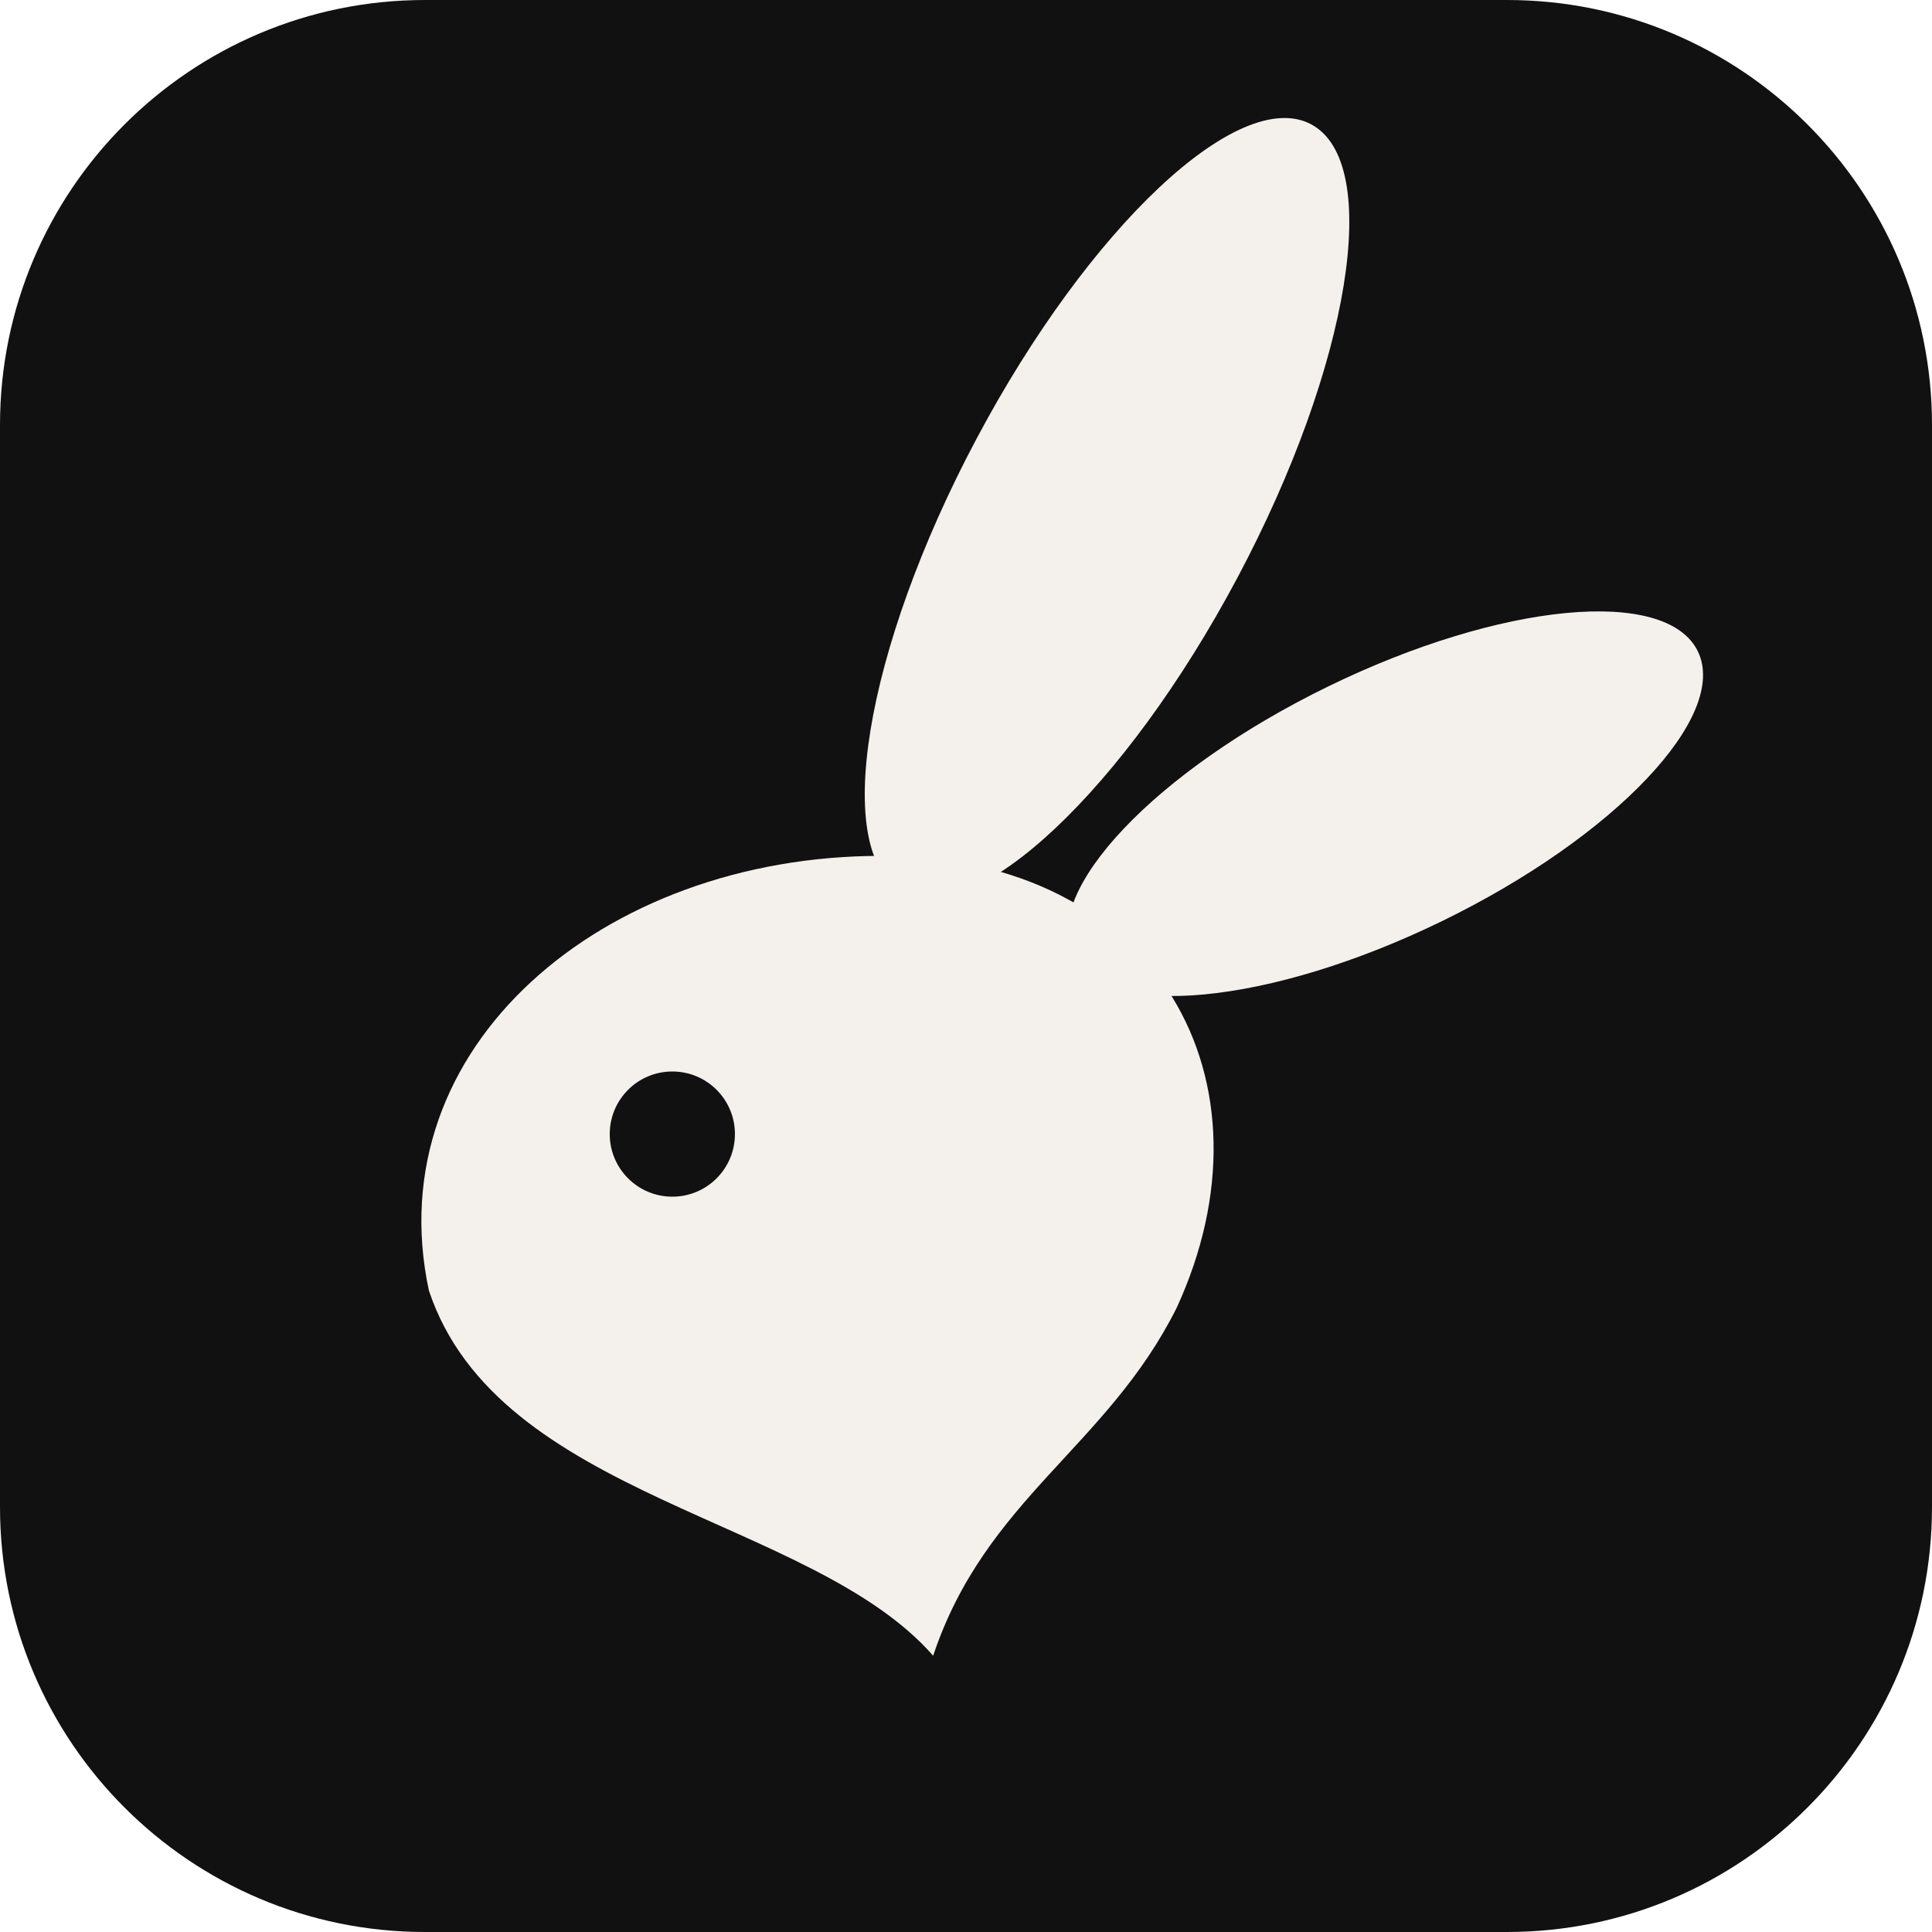
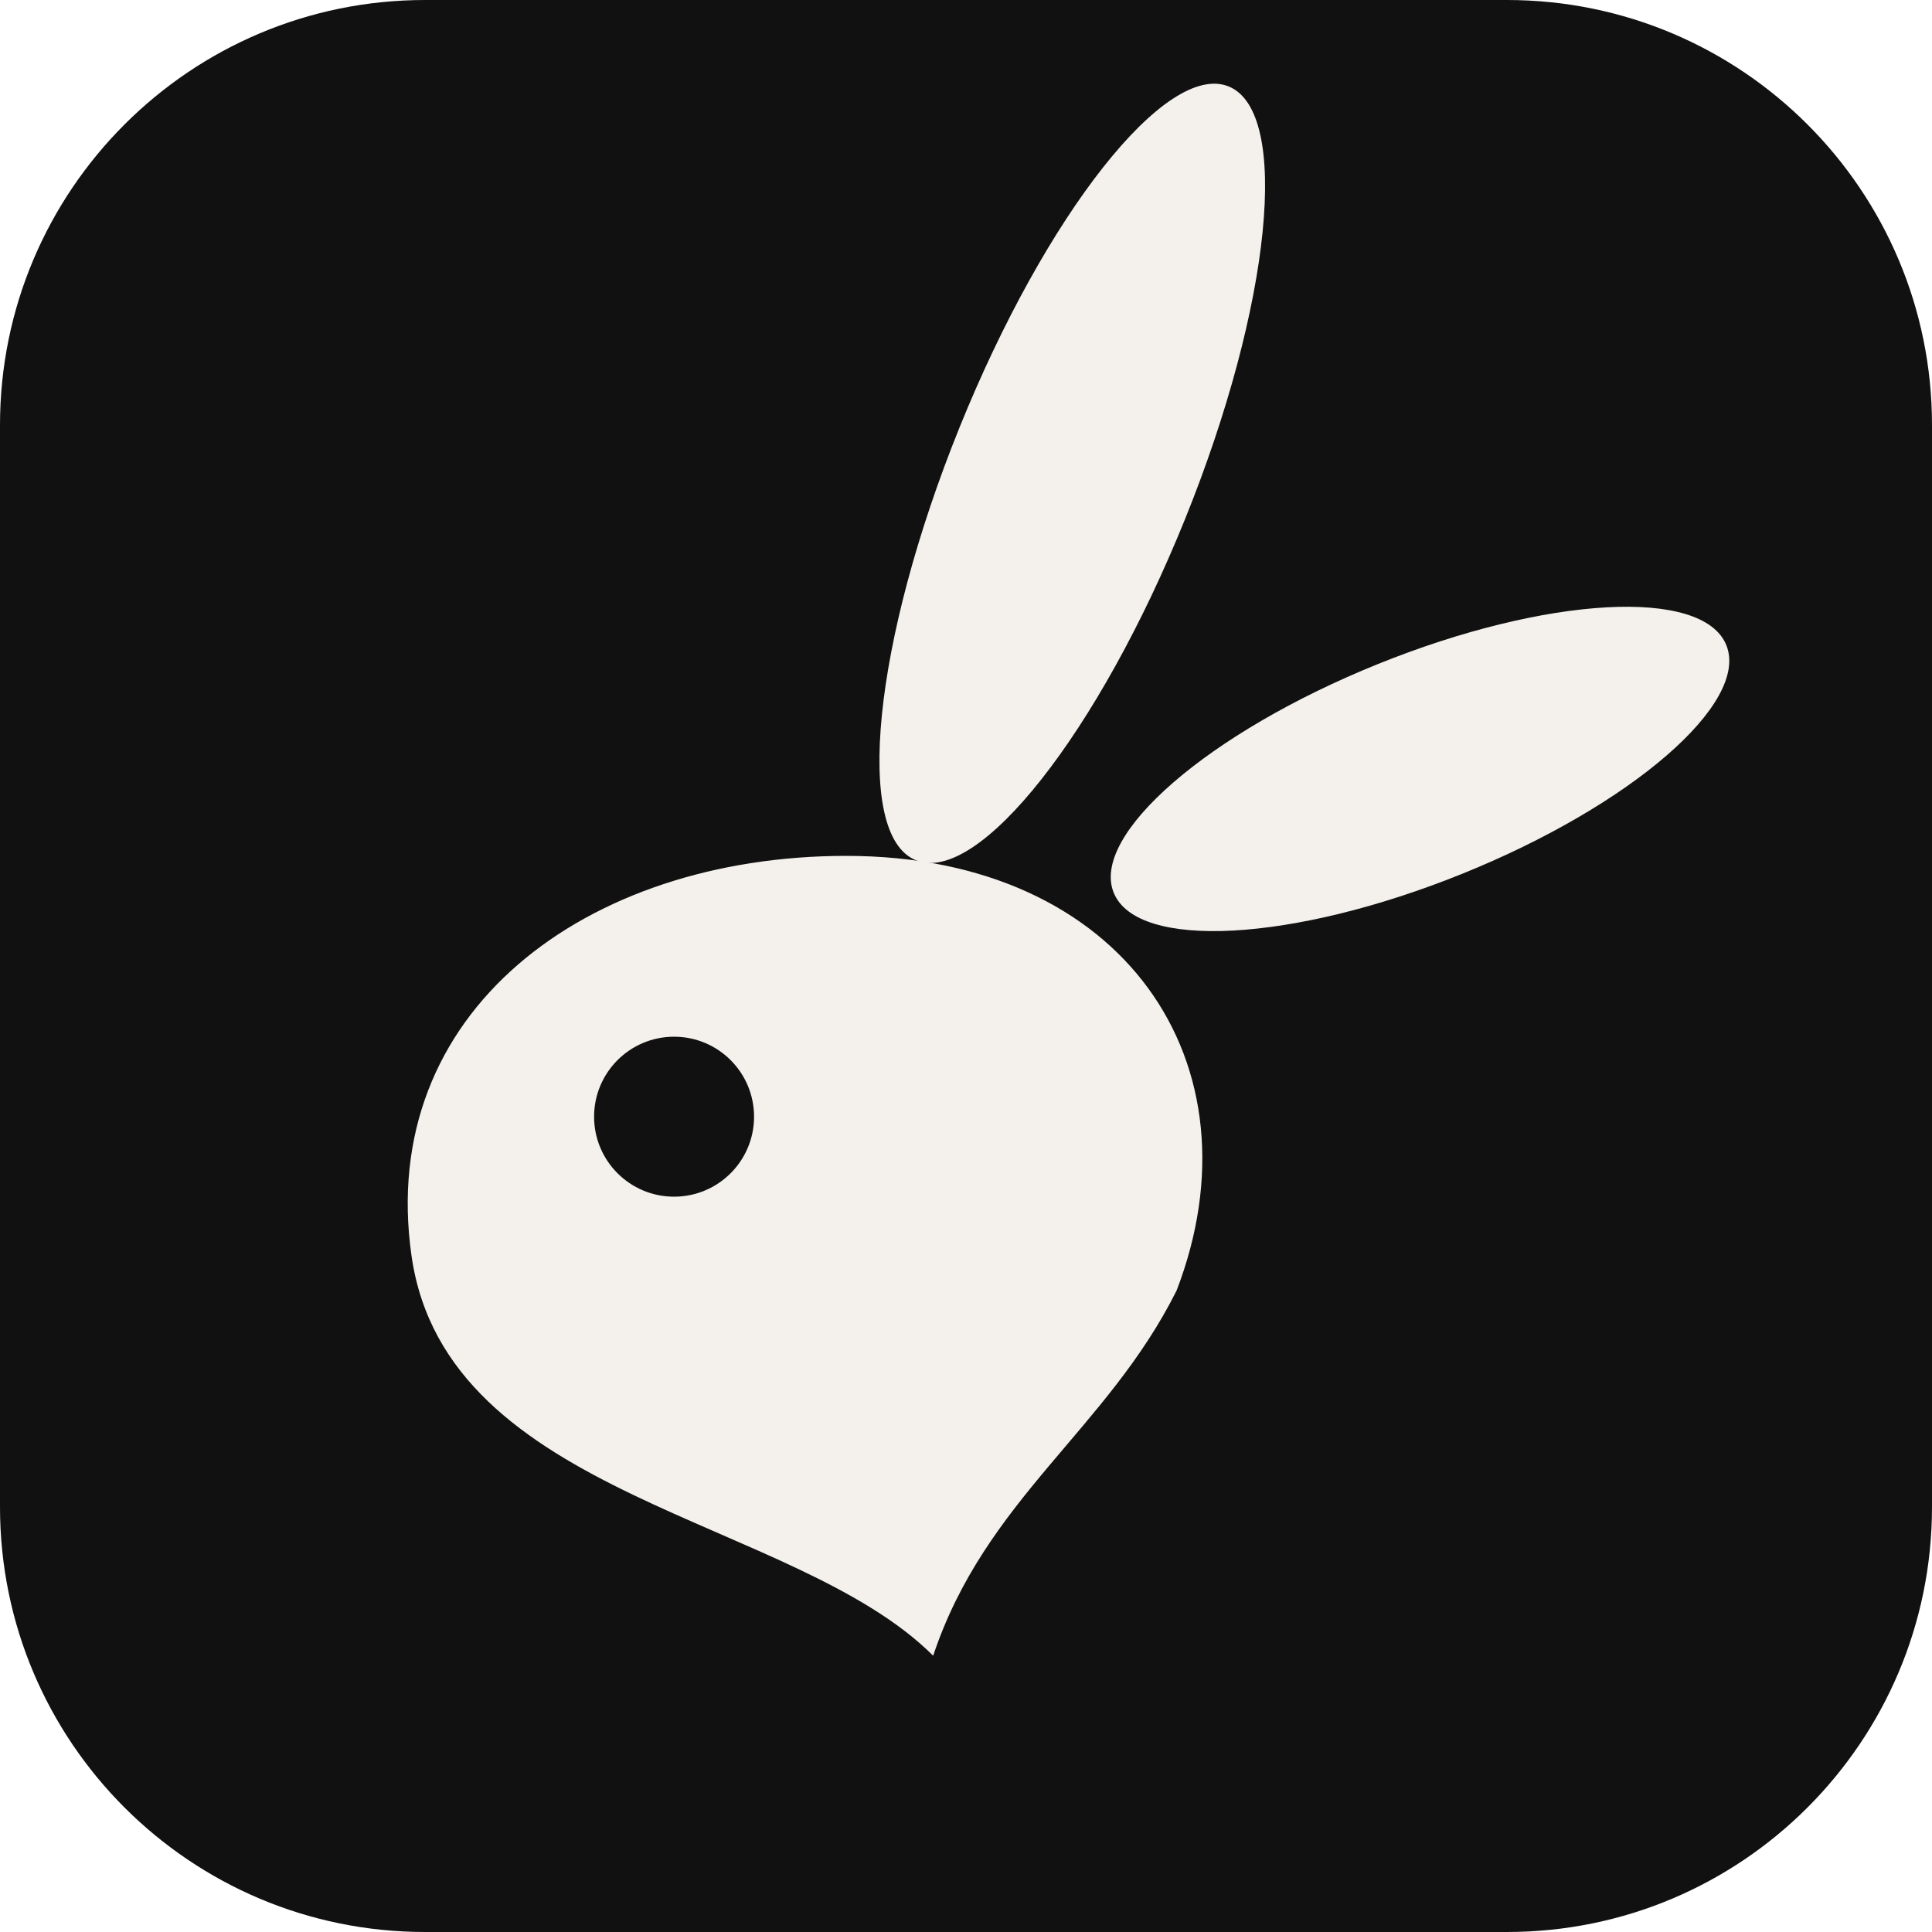
<svg xmlns="http://www.w3.org/2000/svg" viewBox="0 0 100 100">
  <rect width="100" height="100" rx="22" fill="#111111" />
  <g transform="translate(6 2) scale(0.9)">
    <g fill="#F4F1EC">
-       <ellipse cx="57" cy="27" rx="8.5" ry="25" transform="rotate(28 57 27)" />
-       <ellipse cx="73" cy="44" rx="7.5" ry="20" transform="rotate(64 73 44)" />
-       <path fill-rule="evenodd" d="M18 72C15 58 28 47 44 47c16 0 23 13 17 26-4 8-11 11-14 20-7-8-25-9-29-21zM28.4 63a3.6 3.6 0 1 0 7.2 0 3.6 3.6 0 1 0-7.2 0z" />
+       <ellipse cx="55" cy="25" rx="7" ry="24" transform="rotate(22 55 25)" />
+       <ellipse cx="75" cy="42" rx="6.5" ry="19" transform="rotate(68 75 42)" />
+       <path fill-rule="evenodd" d="M17 70C15 56 27 47 42 47c16 0 24 12 19 25-4 8-11 12-14 21-8-8-28-9-30-23zM27.5 62a4.6 4.6 0 1 0 9.2 0 4.6 4.6 0 1 0-9.2 0z" />
    </g>
  </g>
</svg>
